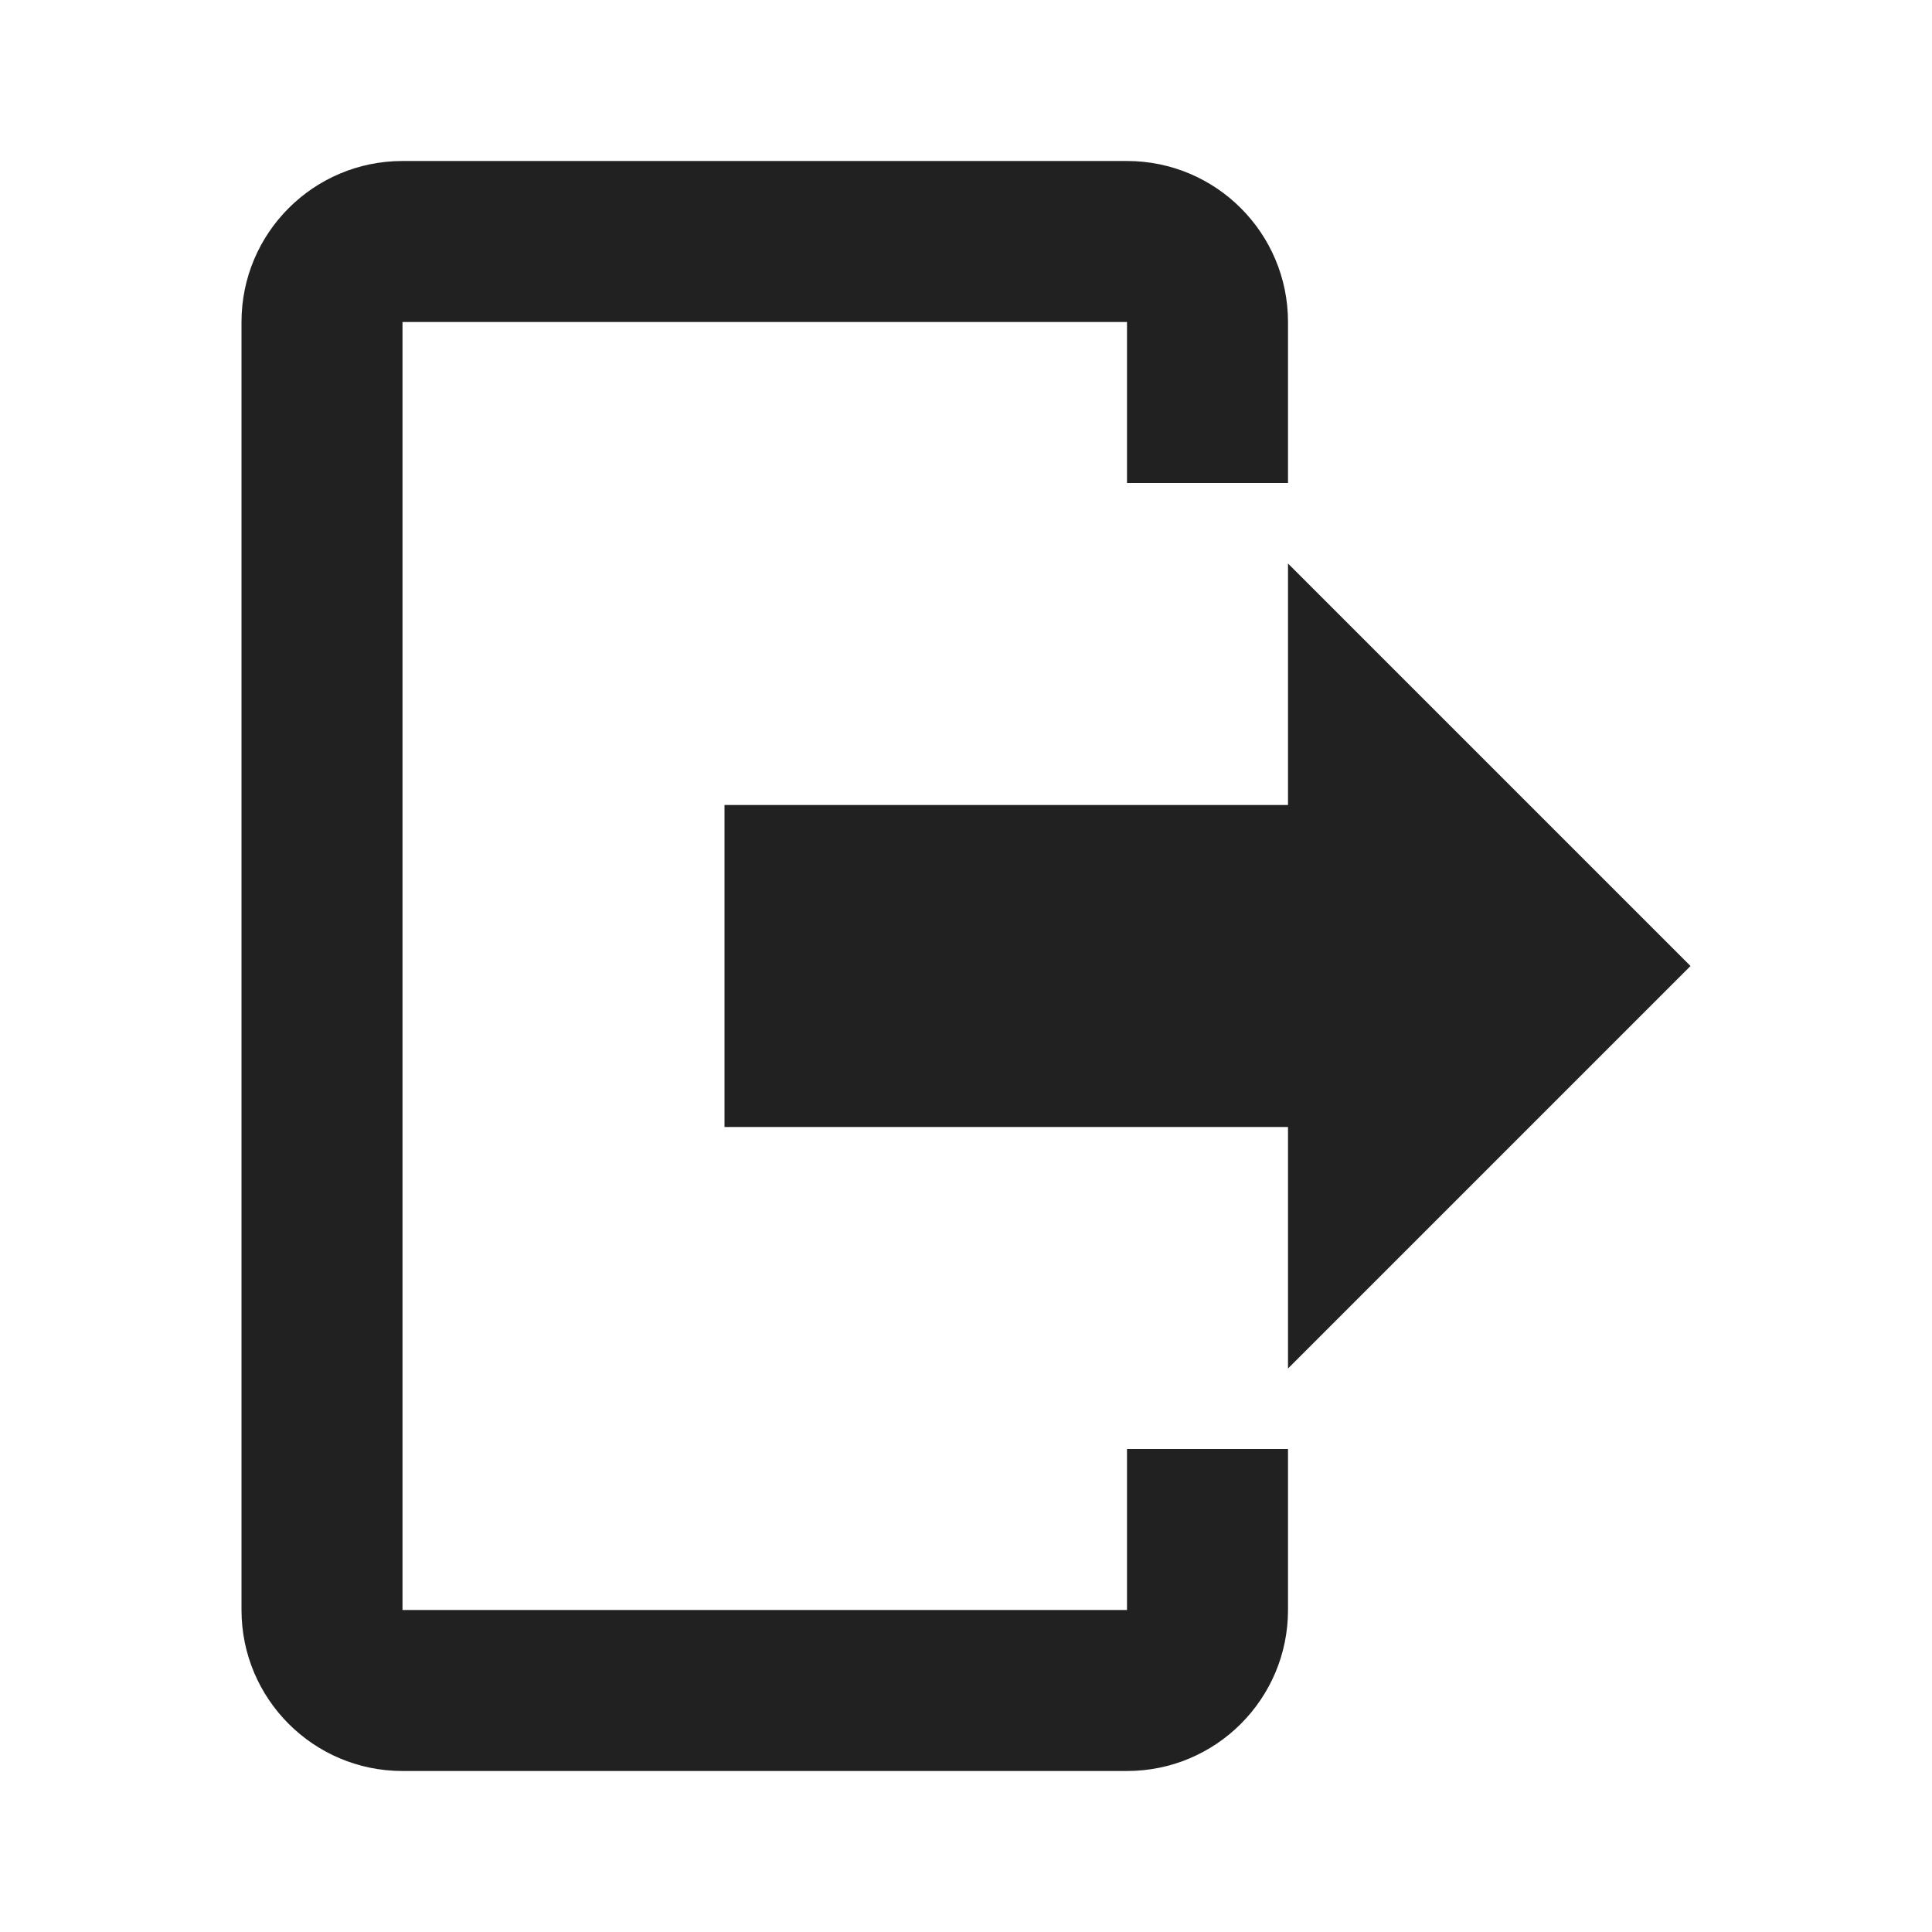
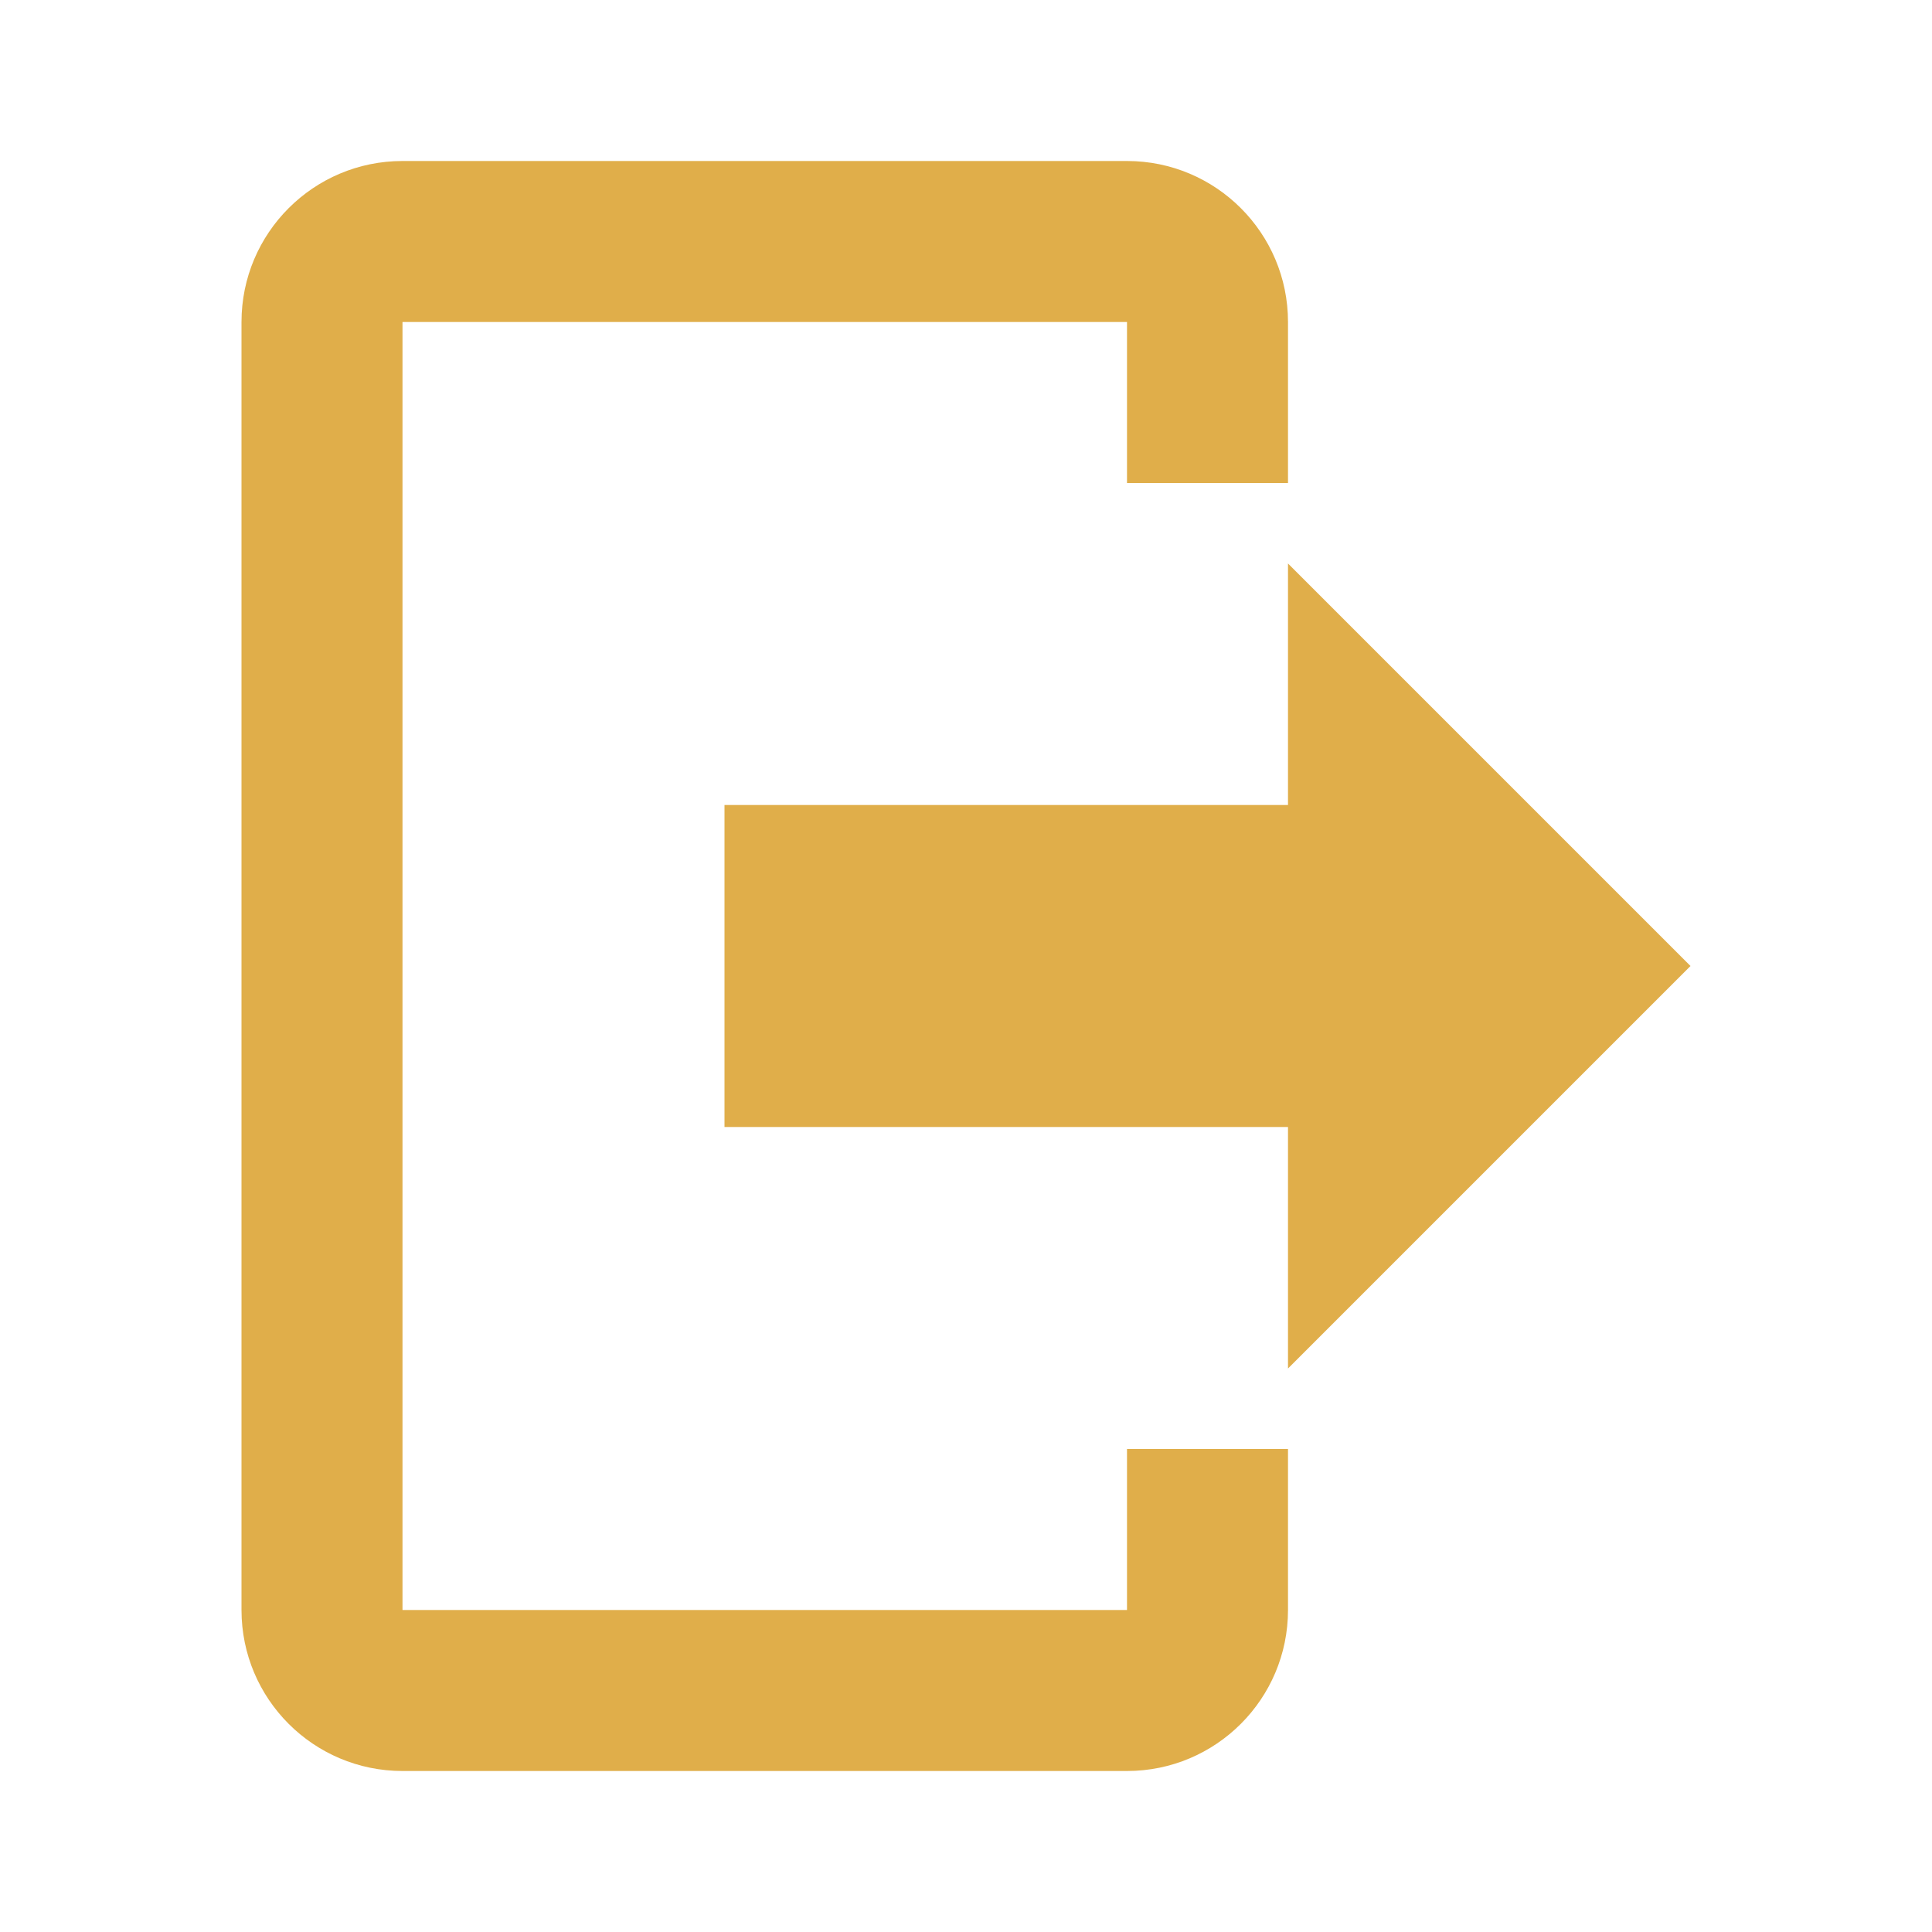
<svg xmlns="http://www.w3.org/2000/svg" version="1.1" width="24" height="24" viewBox="0 0 24 24">
-   <path d="M16,17V14H9V10H16V7L21,12L16,17M14,2A2,2 0 0,1 16,4V6H14V4H5V20H14V18H16V20A2,2 0 0,1 14,22H5A2,2 0 0,1 3,20V4A2,2 0 0,1 5,2H14Z" fill="#212121" />
+   <path d="M16,17V14H9V10H16V7L21,12L16,17M14,2A2,2 0 0,1 16,4V6H14V4H5V20H14V18H16V20A2,2 0 0,1 14,22H5A2,2 0 0,1 3,20V4A2,2 0 0,1 5,2H14Z" fill="#e0ae4a" />
</svg>
